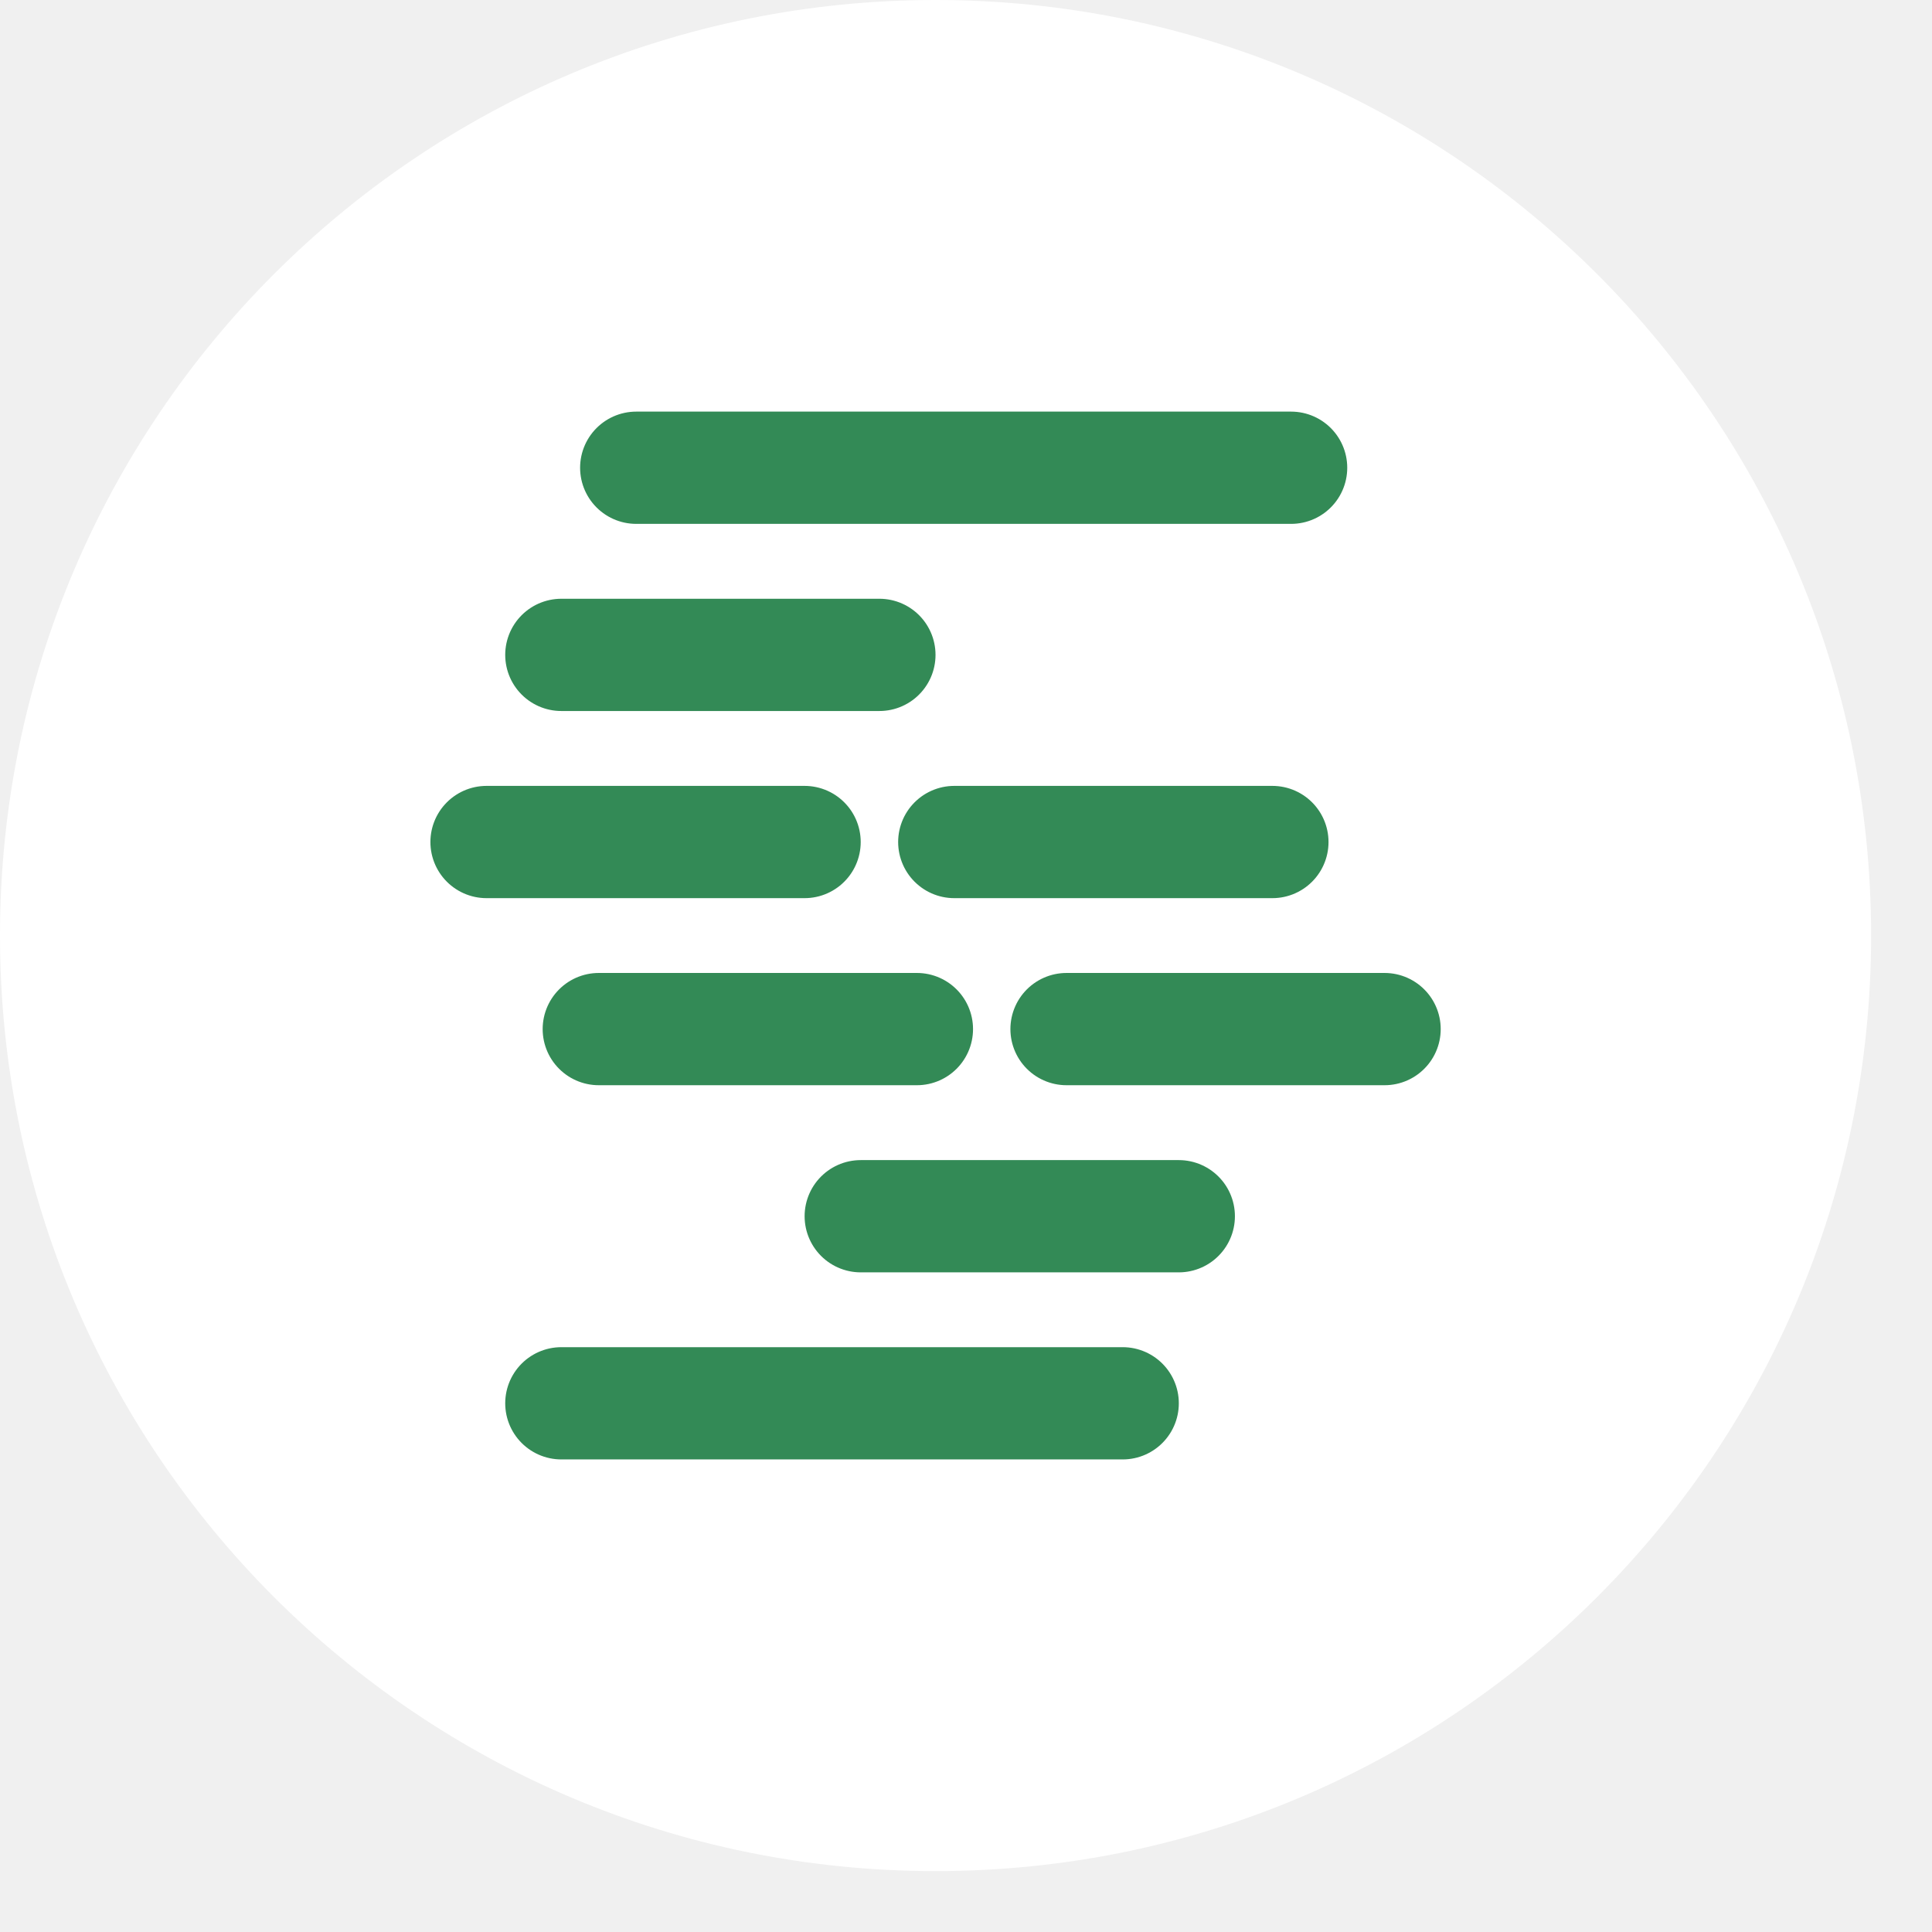
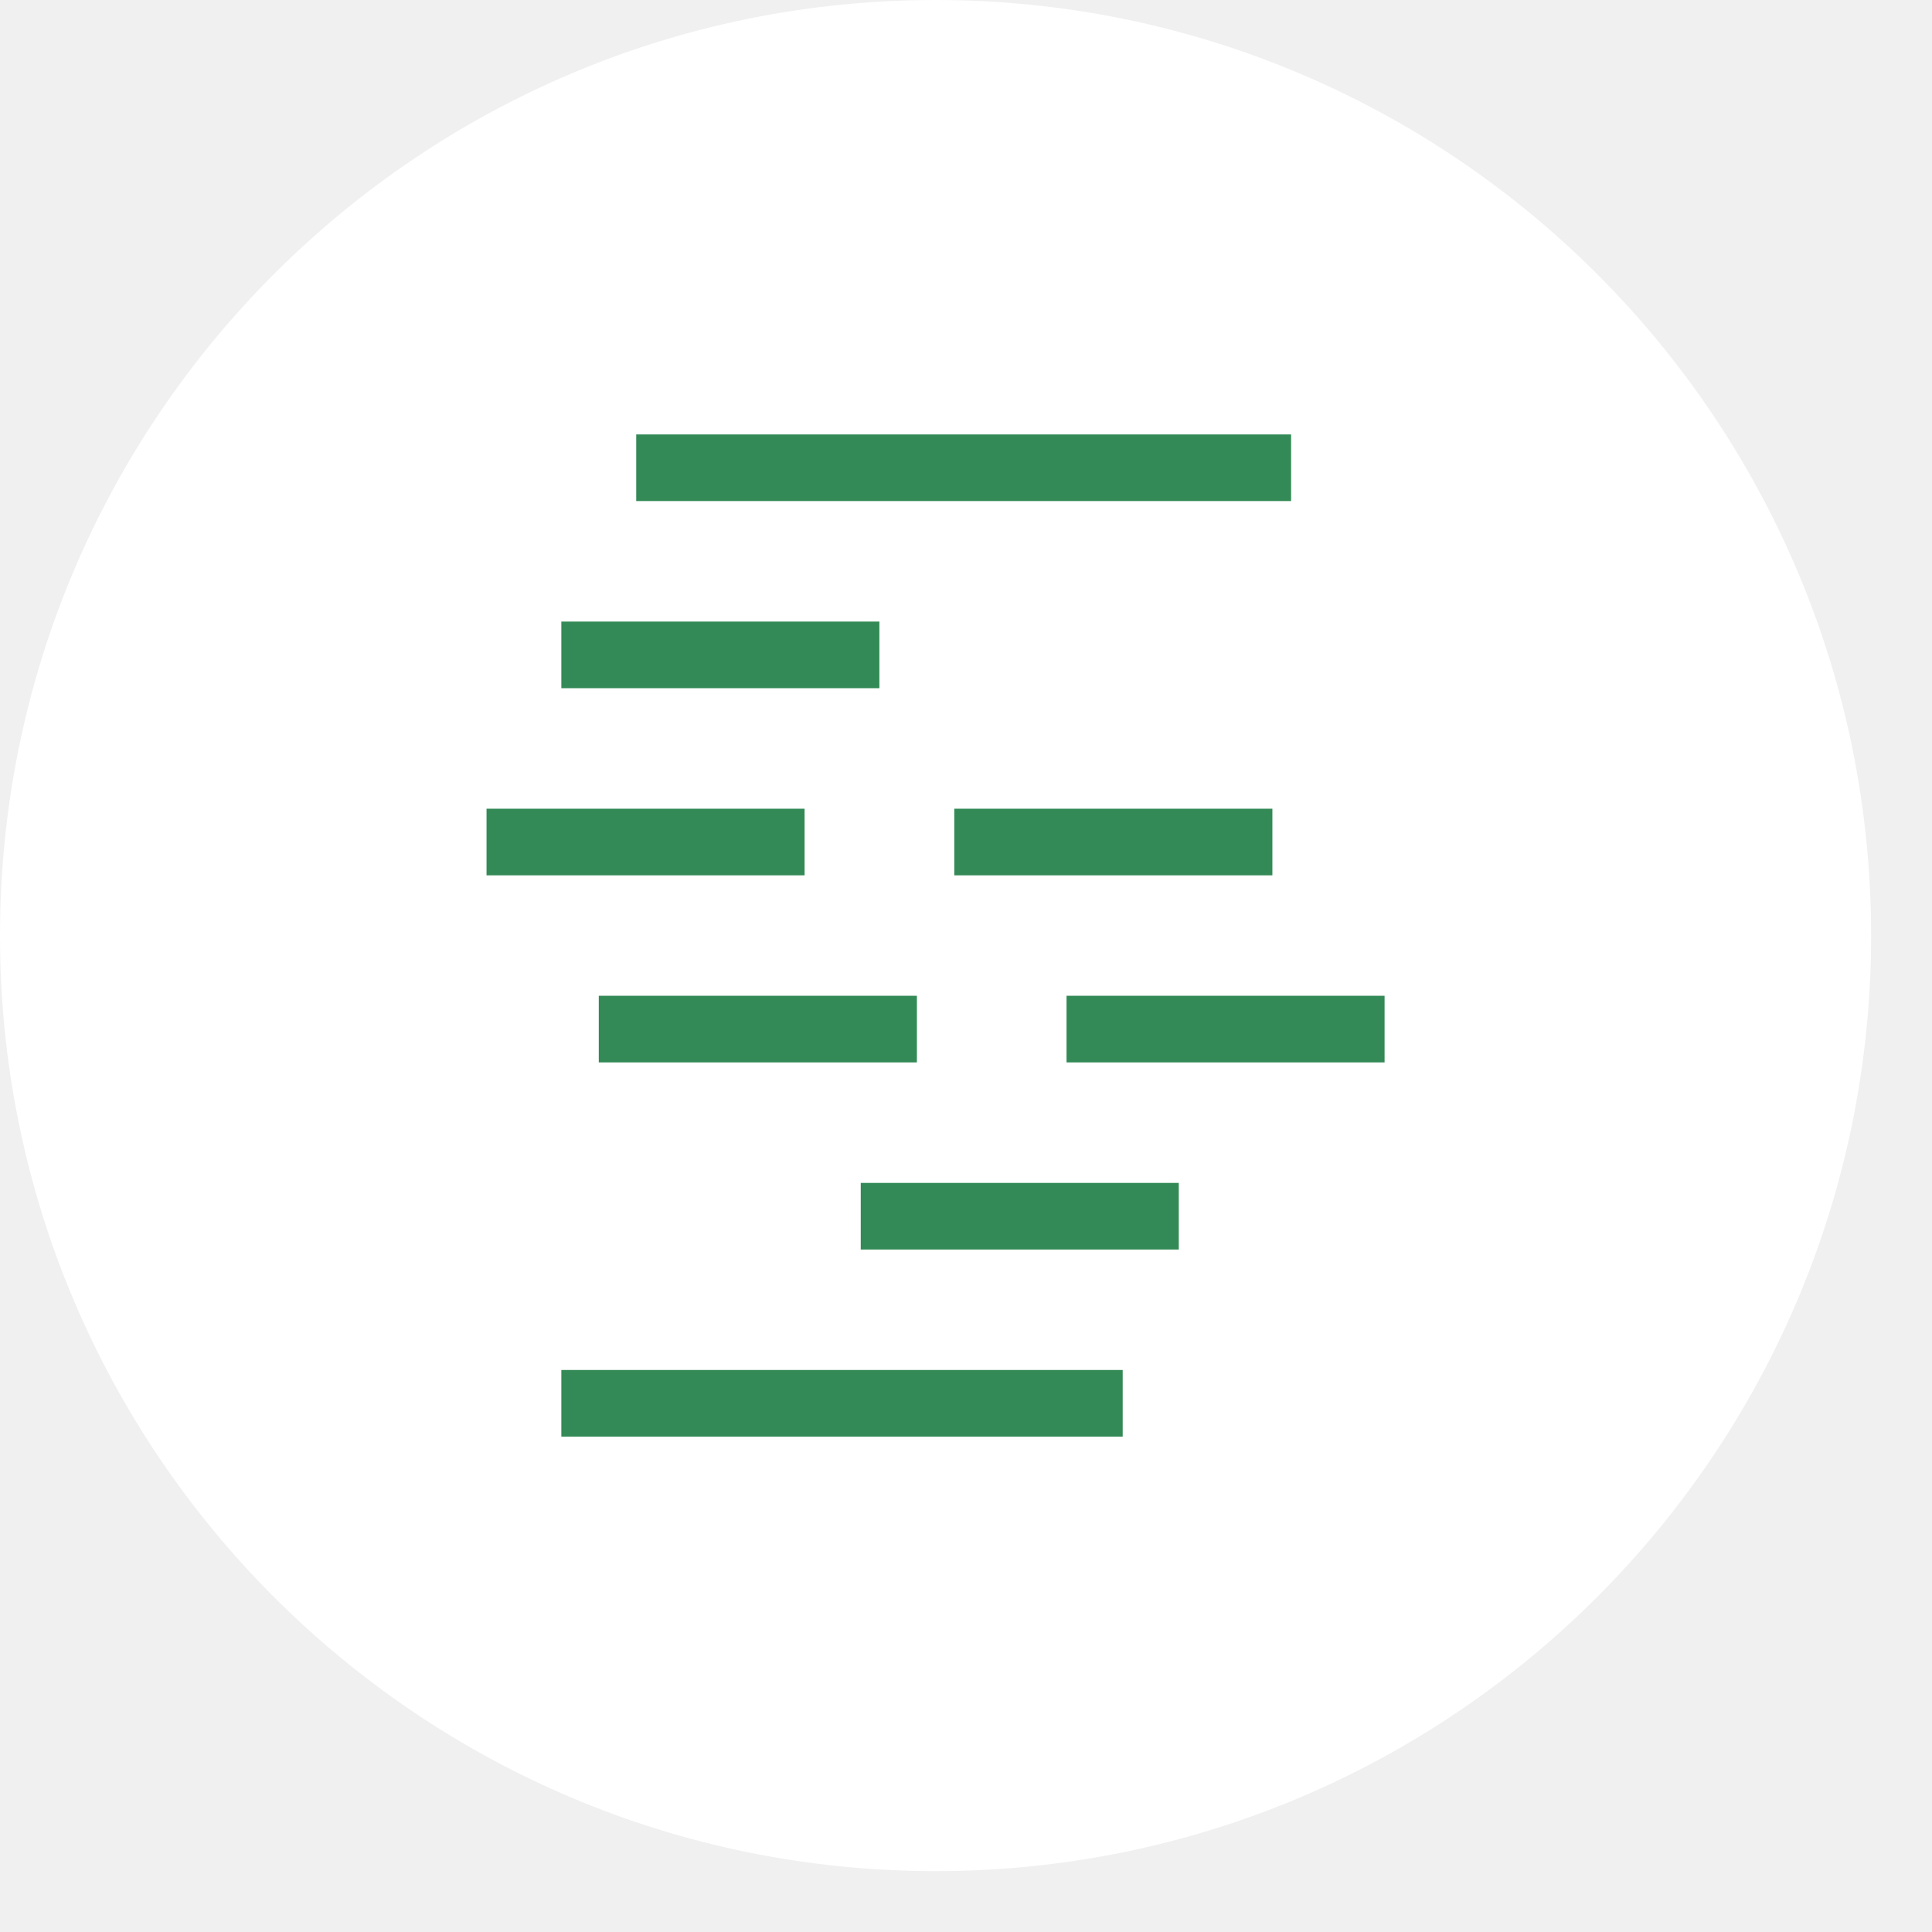
<svg xmlns="http://www.w3.org/2000/svg" width="29" height="29" viewBox="0 0 29 29" fill="none">
  <circle cx="14.043" cy="14.043" r="14.043" fill="white" />
-   <path d="M9.55 7.021H19.38" stroke="#338A56" stroke-width="1.685" stroke-linecap="round" />
-   <path d="M8.426 21.064L16.852 21.064" stroke="#338A56" stroke-width="1.685" stroke-linecap="round" />
-   <path d="M8.426 9.83H13.2" stroke="#338A56" stroke-width="1.685" stroke-linecap="round" />
-   <path d="M7.303 12.639H12.077" stroke="#338A56" stroke-width="1.685" stroke-linecap="round" />
-   <path d="M8.988 15.447H13.763" stroke="#338A56" stroke-width="1.685" stroke-linecap="round" />
-   <path d="M12.92 18.256H17.694" stroke="#338A56" stroke-width="1.685" stroke-linecap="round" />
-   <path d="M14.324 12.639H19.099" stroke="#338A56" stroke-width="1.685" stroke-linecap="round" />
-   <path d="M16.009 15.447H20.783" stroke="#338A56" stroke-width="1.685" stroke-linecap="round" />
+   <path d="M9.55 7.021H19.38" stroke="#338A56" strokeWidth="1.685" strokeLinecap="round" />
+   <path d="M8.426 21.064L16.852 21.064" stroke="#338A56" strokeWidth="1.685" strokeLinecap="round" />
+   <path d="M8.426 9.83H13.2" stroke="#338A56" strokeWidth="1.685" strokeLinecap="round" />
+   <path d="M7.303 12.639H12.077" stroke="#338A56" strokeWidth="1.685" strokeLinecap="round" />
+   <path d="M8.988 15.447H13.763" stroke="#338A56" strokeWidth="1.685" strokeLinecap="round" />
+   <path d="M12.92 18.256H17.694" stroke="#338A56" strokeWidth="1.685" strokeLinecap="round" />
+   <path d="M14.324 12.639H19.099" stroke="#338A56" strokeWidth="1.685" strokeLinecap="round" />
+   <path d="M16.009 15.447H20.783" stroke="#338A56" strokeWidth="1.685" strokeLinecap="round" />
</svg>
